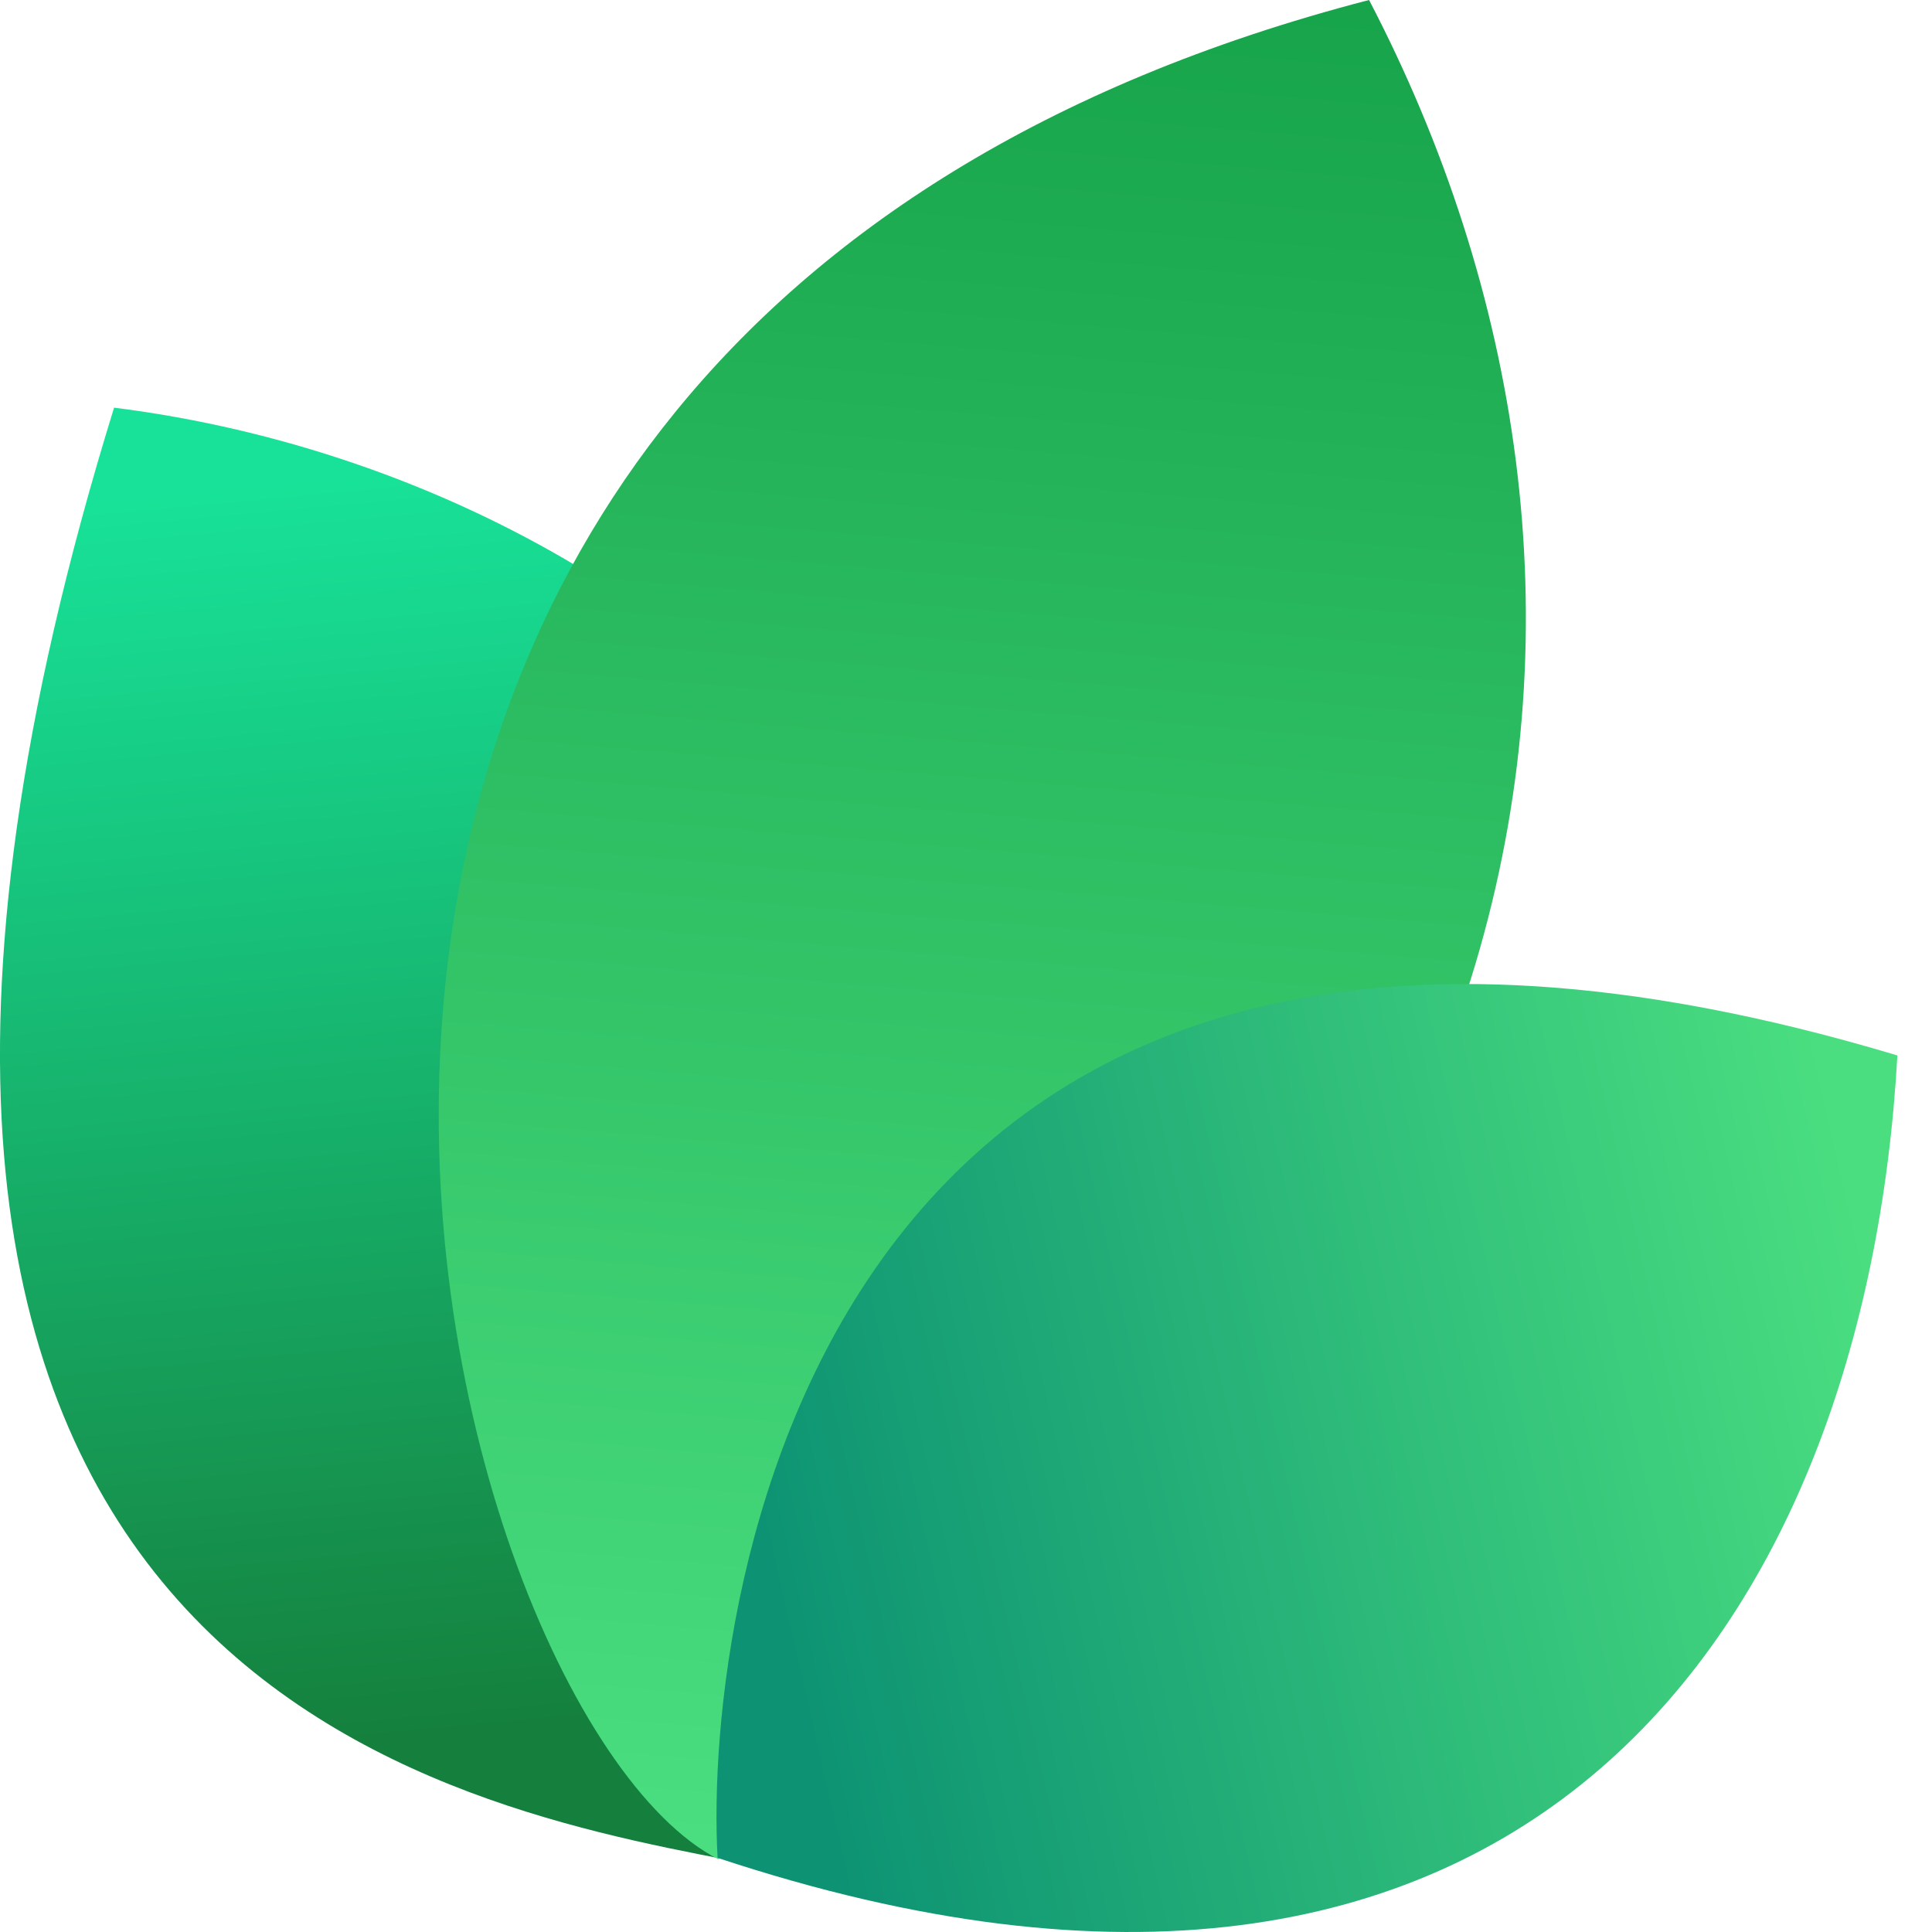
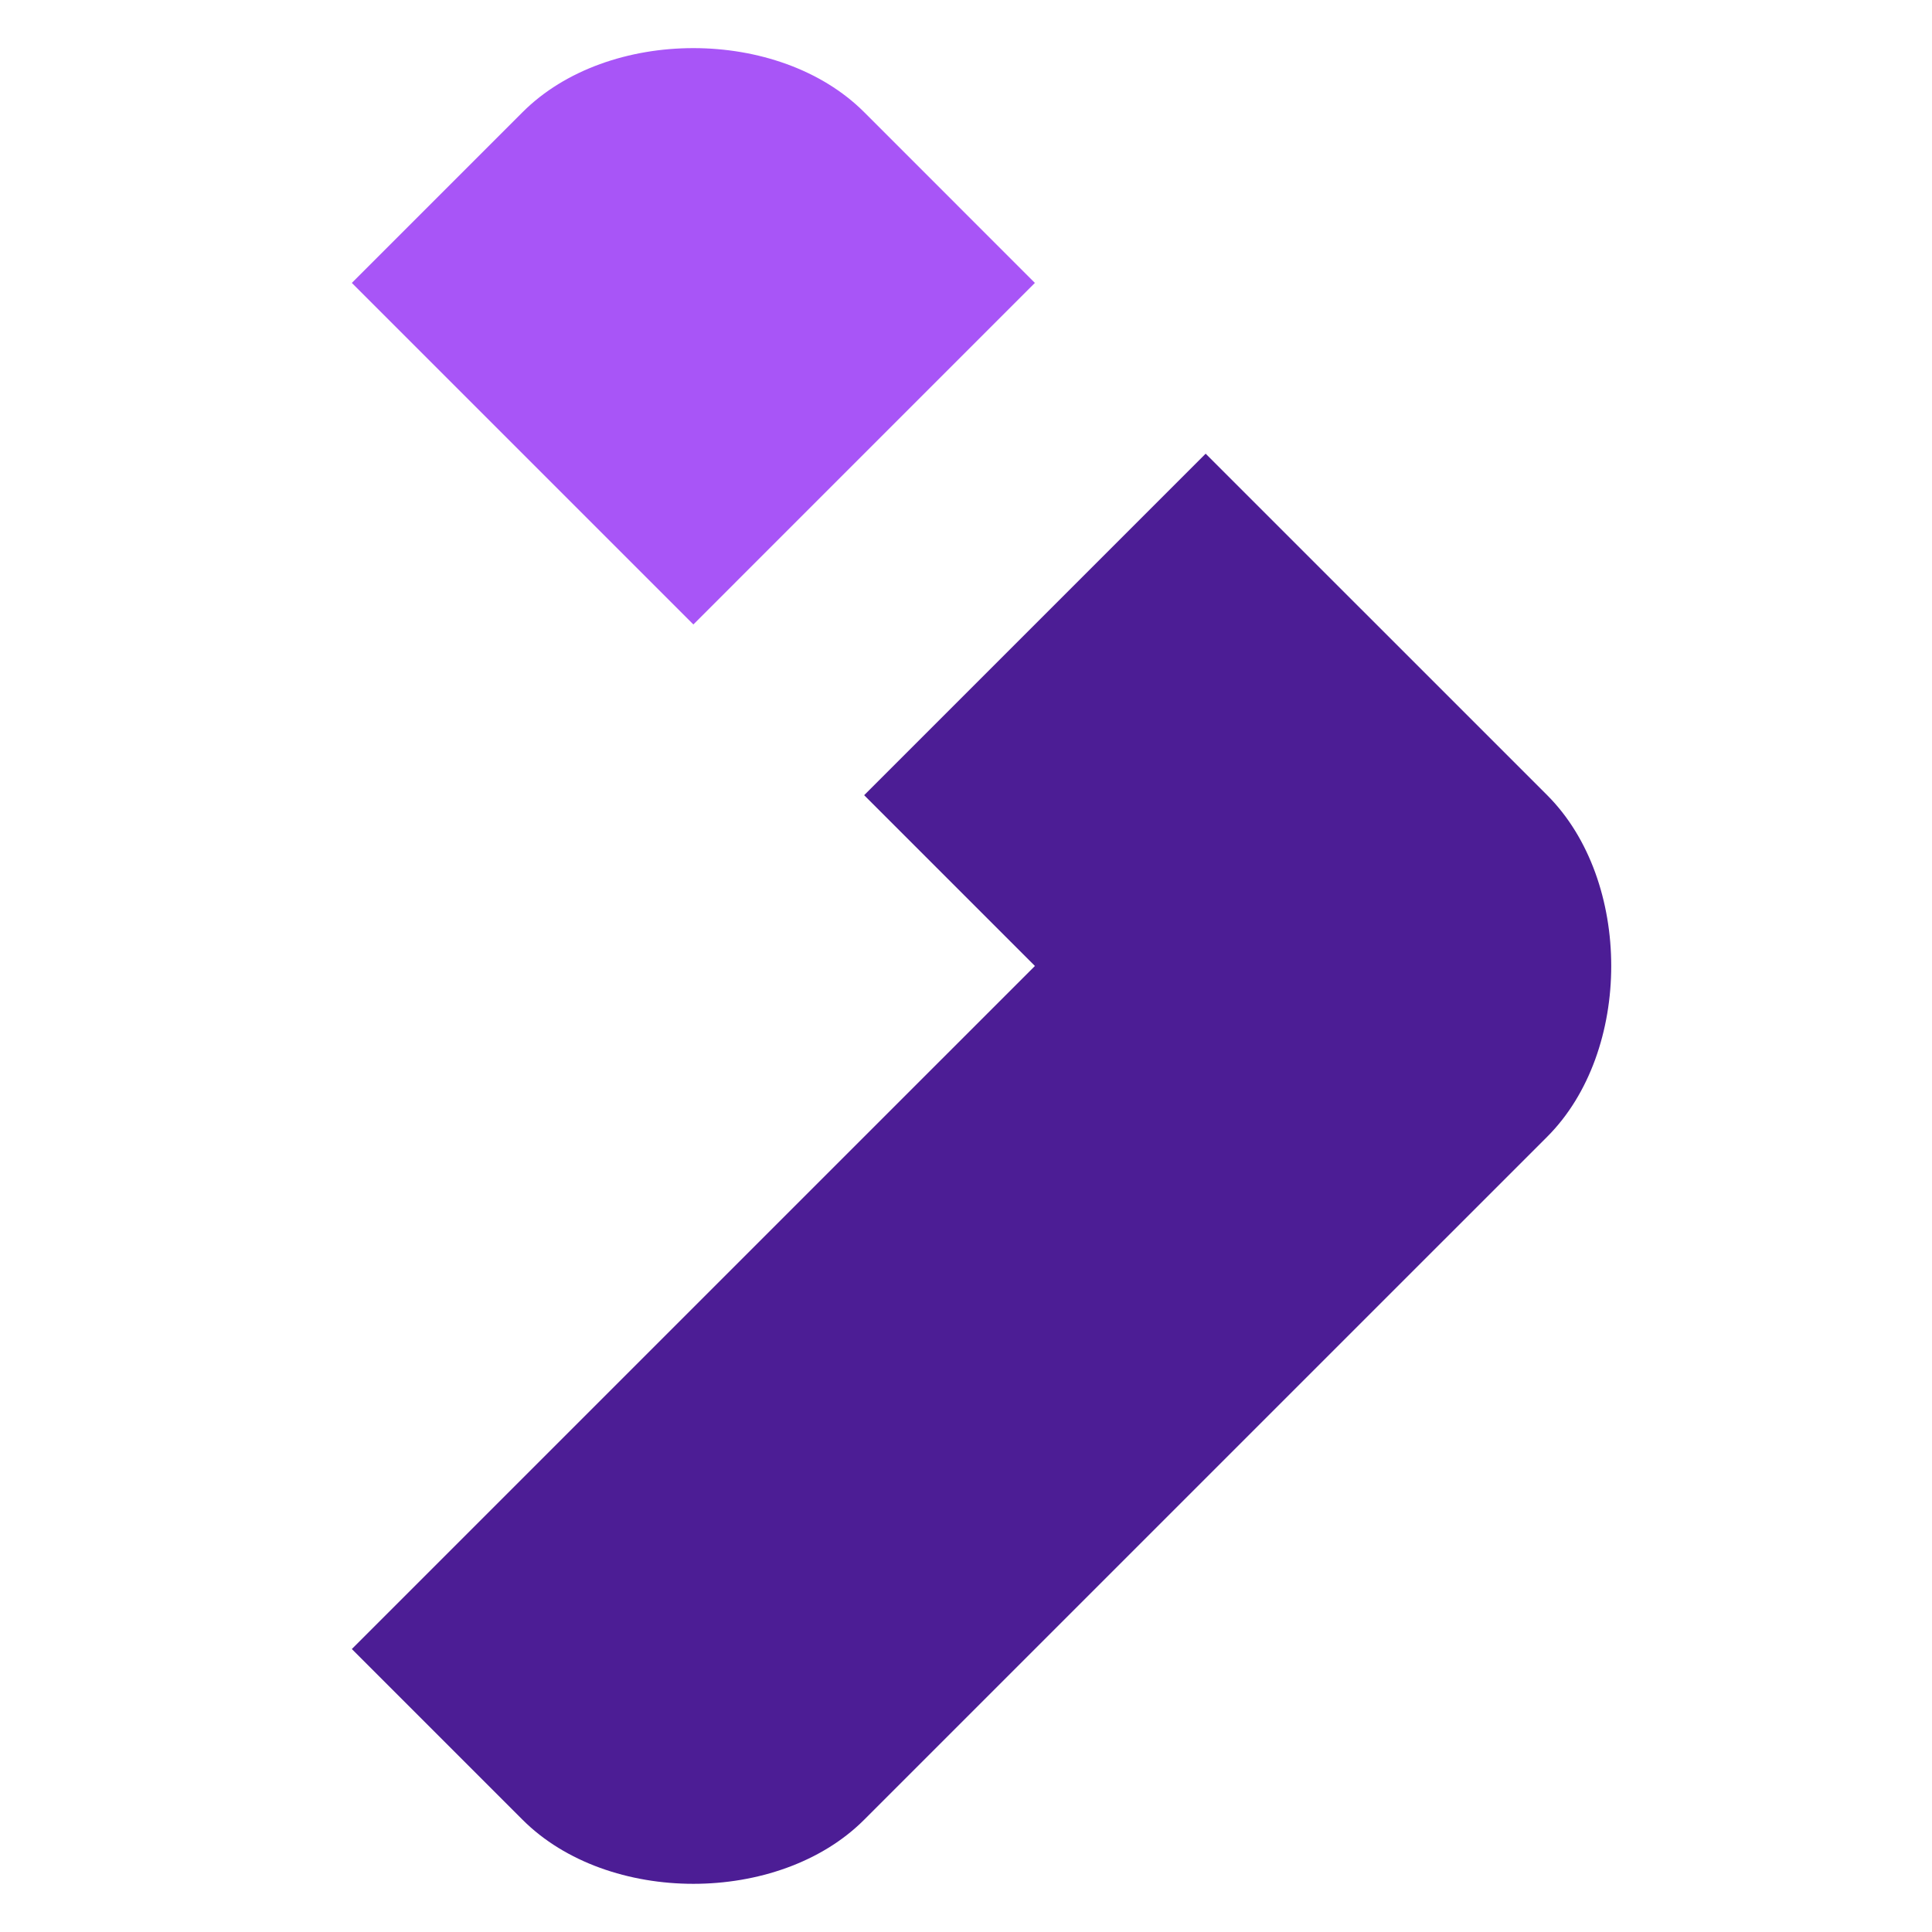
- <svg xmlns="http://www.w3.org/2000/svg" width="24" height="24" viewBox="0 0 24 24" fill="none">
-   <path d="M9.061 23.108C5.268 22.377 -3.391 20.627 1.417 5.064C9.634 6.099 16.973 14.064 9.061 23.108Z" fill="url(#paint0_linear_17557_2021)" />
-   <path d="M8.919 23.094C5.276 21.222 0.784 4.209 17.007 0C20.757 7.193 19.621 16.545 8.919 23.094Z" fill="url(#paint1_linear_17557_2021)" />
-   <path d="M8.914 23.079C8.735 19.882 10.159 9.085 23.57 13.111C23.181 20.123 18.984 26.418 8.914 23.079Z" fill="url(#paint2_linear_17557_2021)" />
-   <defs>
-     <linearGradient id="paint0_linear_17557_2021" x1="3.776" y1="5.916" x2="5.232" y2="21.559" gradientUnits="userSpaceOnUse">
-       <stop stop-color="#18E299" />
-       <stop offset="1" stop-color="#15803D" />
-     </linearGradient>
-     <linearGradient id="paint1_linear_17557_2021" x1="12.171" y1="-0.718" x2="10.19" y2="22.983" gradientUnits="userSpaceOnUse">
-       <stop stop-color="#16A34A" />
-       <stop offset="1" stop-color="#4ADE80" />
-     </linearGradient>
-     <linearGradient id="paint2_linear_17557_2021" x1="23.133" y1="15.353" x2="9.338" y2="18.52" gradientUnits="userSpaceOnUse">
-       <stop stop-color="#4ADE80" />
-       <stop offset="1" stop-color="#0D9373" />
-     </linearGradient>
-   </defs>
+ <svg xmlns="http://www.w3.org/2000/svg" width="64" height="64" viewBox="0 0 64 64" fill="none">
+   <path d="M34.283 31.999L11.655 54.626L17.312 60.283C20.14 63.111 25.797 63.111 28.625 60.283L51.253 37.656C54.081 34.828 54.081 29.171 51.253 26.342L39.939 15.029L28.626 26.342L34.283 31.999Z" fill="#4C1D95" />
+   <path d="M11.655 9.372L17.312 3.715C20.14 0.887 25.797 0.887 28.626 3.715L34.282 9.372L22.969 20.686L11.655 9.372Z" fill="#A855F7" />
</svg>
